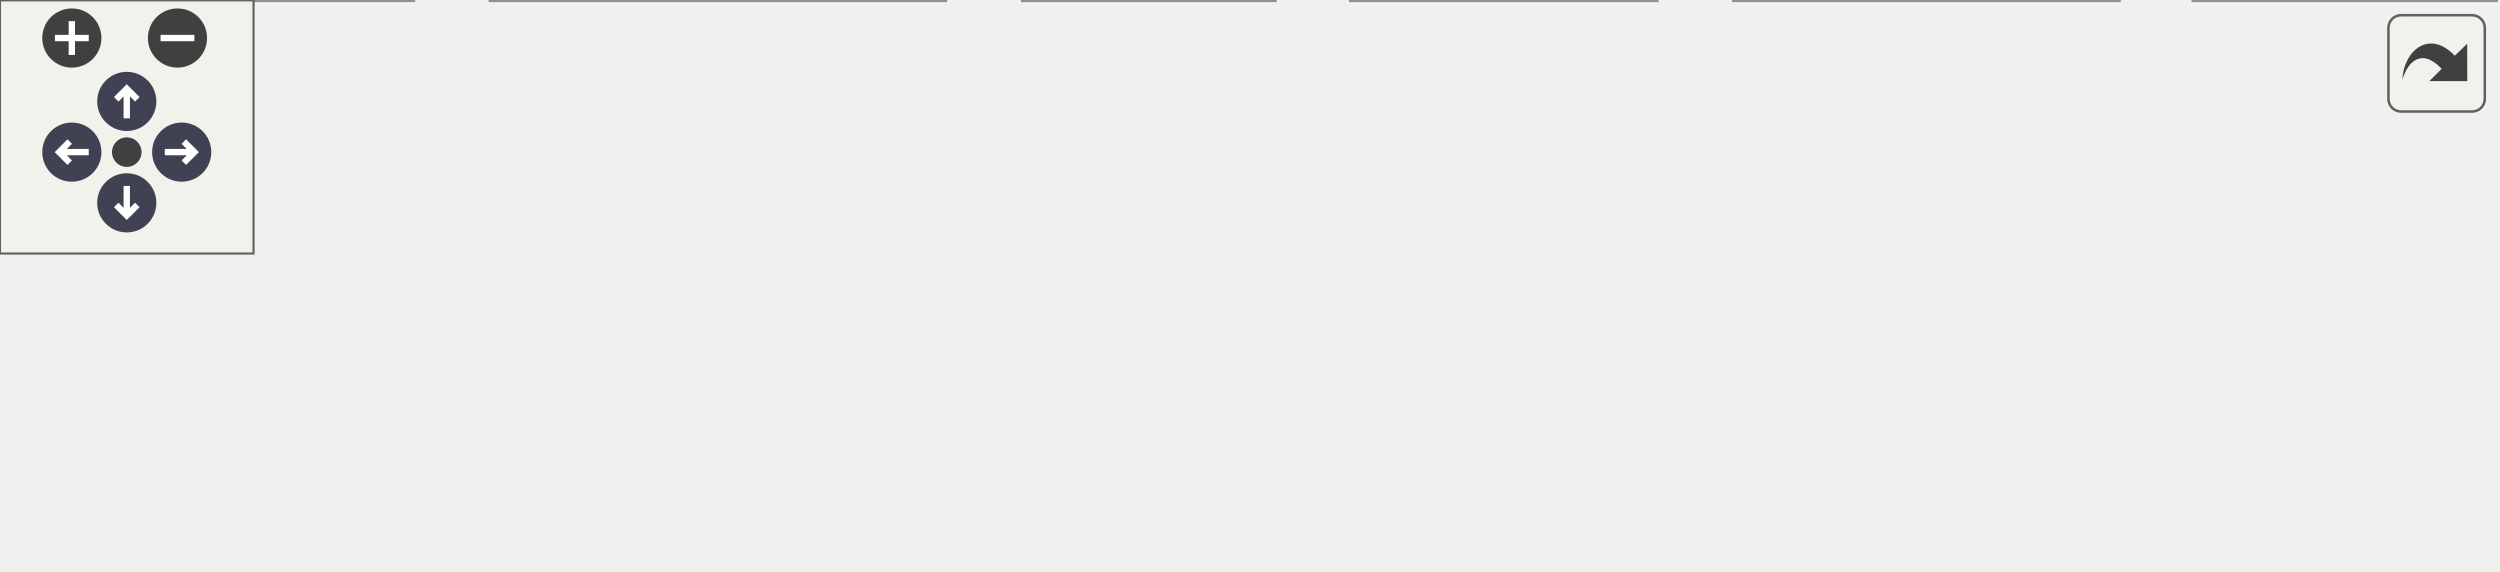
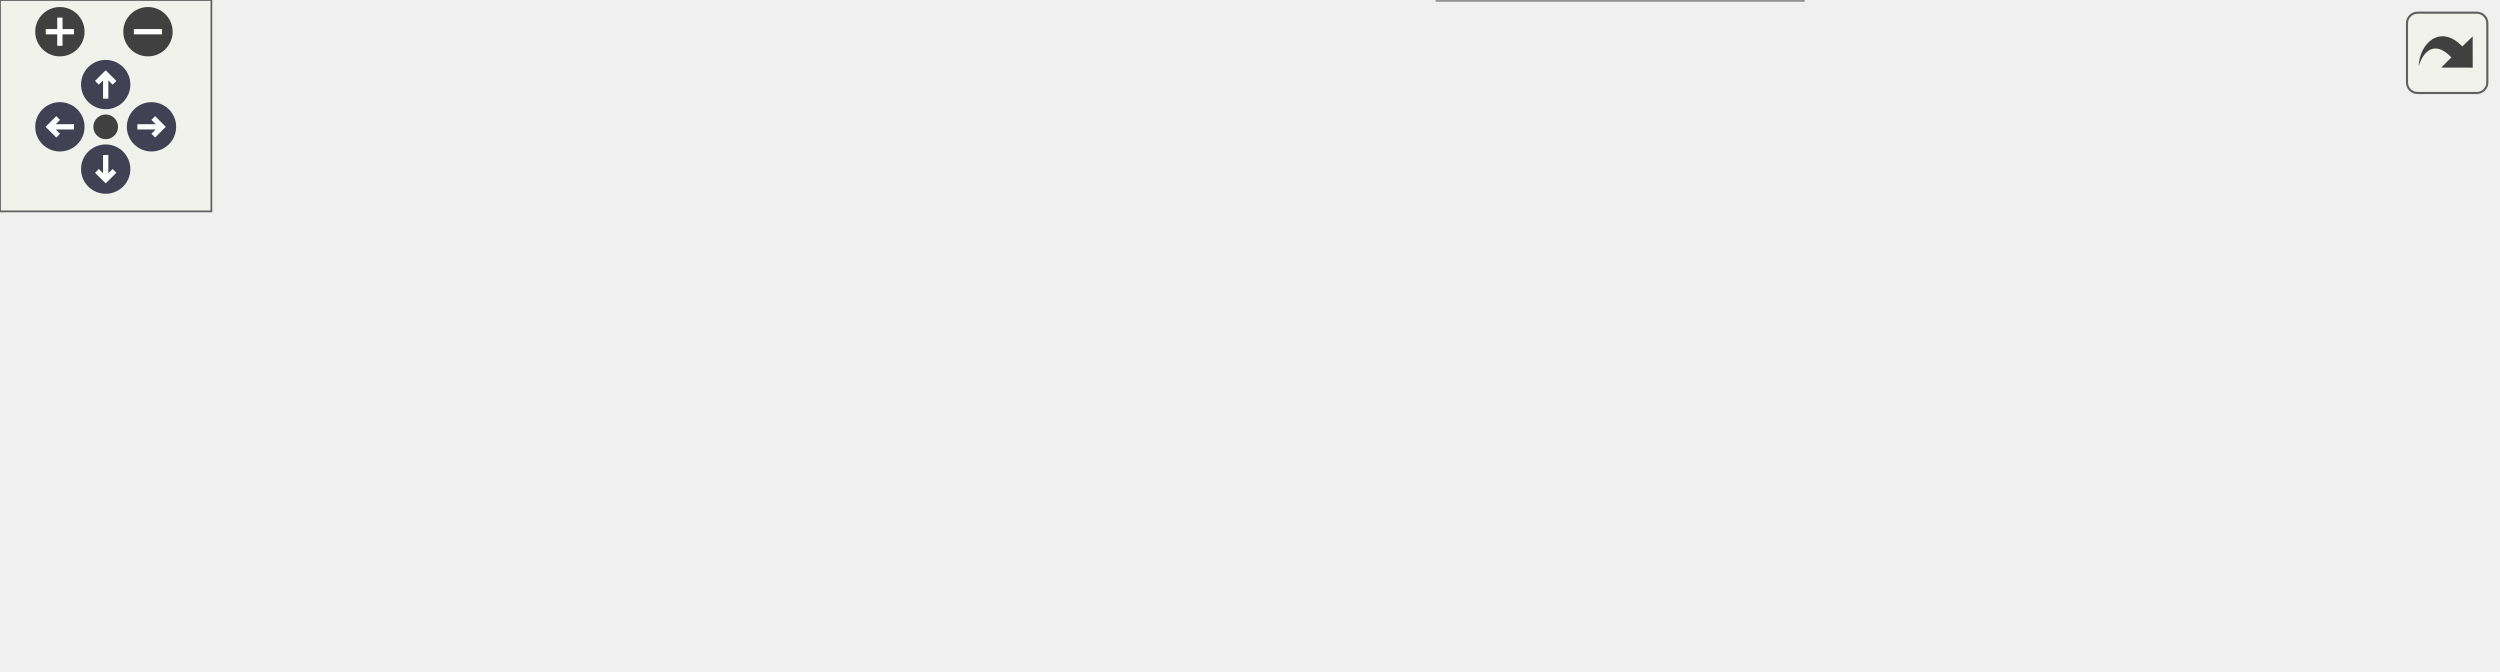
<svg xmlns="http://www.w3.org/2000/svg" xmlns:xlink="http://www.w3.org/1999/xlink" id="main" version="1.1" xml:space="preserve">
  <style type="text/css">
.node, .edge {opacity: 0.7;}
.node.selected, .edge.selected {opacity: 1;}
.edge:hover path { stroke: red; }
.edge:hover polygon { stroke: red; fill: red; }
</style>
  <defs>
    <circle id="rim" cx="0" cy="0" r="7" />
    <circle id="rim2" cx="0" cy="0" r="3.5" />
    <g id="zoomPlus">
      <use xlink:href="#rim" fill="#404040">
        <set attributeName="fill" to="#808080" begin="zoomplus.mouseover" end="zoomplus.mouseout" />
      </use>
      <path d="M-4,0h8M0,-4v8" fill="none" stroke="white" stroke-width="1.5" pointer-events="none" />
    </g>
    <g id="zoomMin">
      <use xlink:href="#rim" fill="#404040">
        <set attributeName="fill" to="#808080" begin="zoomminus.mouseover" end="zoomminus.mouseout" />
      </use>
      <path d="M-4,0h8" fill="none" stroke="white" stroke-width="1.5" pointer-events="none" />
    </g>
    <g id="arrowUp" transform="translate(30 24)">
      <use xlink:href="#rim" />
      <path pointer-events="none" fill="none" stroke="white" stroke-width="1.5" d="M0,-3.0v7 M-2.5,-0.5L0,-3.0L2.5,-0.5" />
    </g>
    <g id="arrowRight" transform="rotate(90) translate(36 -43)">
      <use xlink:href="#rim" />
      <path pointer-events="none" fill="none" stroke="white" stroke-width="1.5" d="M0,-3.0v7 M-2.5,-0.5L0,-3.0L2.5,-0.5" />
    </g>
    <g id="arrowDown" transform="rotate(180) translate(-30 -48)">
      <use xlink:href="#rim" />
      <path pointer-events="none" fill="none" stroke="white" stroke-width="1.5" d="M0,-3.0v7 M-2.5,-0.5L0,-3.0L2.5,-0.5" />
    </g>
    <g id="arrowLeft" transform="rotate(270) translate(-36 17)">
      <use xlink:href="#rim" />
      <path pointer-events="none" fill="none" stroke="white" stroke-width="1.5" d="M0,-3.0v7 M-2.5,-0.5L0,-3.0L2.5,-0.5" />
    </g>
    <g id="resetDef">
      <use xlink:href="#rim2" fill="#404040">
        <set attributeName="fill" to="#808080" begin="reset.mouseover" end="reset.mouseout" />
      </use>
    </g>
  </defs>
  <svg id="graph" class="graph">
    <g id="viewport">
      <g id="Node000001" class="node">
        <g id="a_Node000001">
          <a xlink:title=" ">
-             <polygon fill="#999999" stroke="#666666" points="339.12,-74.5 288.62,-74.5 288.62,-55.25 339.12,-55.25 339.12,-74.5" />
-             <text text-anchor="middle" x="313.88" y="-61" font-family="Helvetica,sans-Serif" font-size="10.00">TLaBr.h</text>
+             <polygon fill="#999999" stroke="#666666" points="381.12,-129.75 330.62,-129.75 330.62,-110.5 381.12,-110.5 381.12,-129.75" />
+             <text text-anchor="middle" x="355.88" y="-116.25" font-family="Helvetica,sans-Serif" font-size="10.00">TLaBr.h</text>
          </a>
        </g>
      </g>
      <g id="Node000002" class="node">
        <g id="a_Node000002">
          <a xlink:href="_get_tree_entries_8cxx.html" target="_top" xlink:title=" ">
-             <polygon fill="white" stroke="#666666" points="97.75,-19.25 0,-19.25 0,0 97.75,0 97.75,-19.25" />
-             <text text-anchor="middle" x="48.88" y="-5.75" font-family="Helvetica,sans-Serif" font-size="10.00">GetTreeEntries.cxx</text>
+             <polygon fill="white" stroke="#666666" points="97.75,-74.5 0,-74.5 0,-55.25 97.75,-55.25 97.75,-74.5" />
+             <text text-anchor="middle" x="48.88" y="-61" font-family="Helvetica,sans-Serif" font-size="10.00">GetTreeEntries.cxx</text>
          </a>
        </g>
      </g>
      <g id="edge1_Node000001_Node000002" class="edge">
        <g id="a_edge1_Node000001_Node000002">
          <a xlink:title=" ">
-             <path fill="none" stroke="#63b8ff" d="M277.41,-56.55C229.59,-46.94 145.72,-30.08 93.96,-19.69" />
-             <polygon fill="#63b8ff" stroke="#63b8ff" points="276.49,-59.93 286.98,-58.47 277.87,-53.07 276.49,-59.93" />
+             <path fill="none" stroke="#63b8ff" d="M318.91,-112.71C263.72,-103.14 159.73,-85.1 98.14,-74.42" />
+             <polygon fill="#63b8ff" stroke="#63b8ff" points="318.29,-116.16 328.74,-114.42 319.48,-109.26 318.29,-116.16" />
          </a>
        </g>
      </g>
      <g id="Node000003" class="node">
        <g id="a_Node000003">
          <a xlink:href="_t_g_r_s_i_mnemonic_8cxx.html" target="_top" xlink:title=" ">
-             <polygon fill="white" stroke="#666666" points="223.62,-19.25 116.12,-19.25 116.12,0 223.62,0 223.62,-19.25" />
-             <text text-anchor="middle" x="169.88" y="-5.75" font-family="Helvetica,sans-Serif" font-size="10.00">TGRSIMnemonic.cxx</text>
+             <polygon fill="white" stroke="#666666" points="223.62,-74.5 116.12,-74.5 116.12,-55.25 223.62,-55.25 223.62,-74.5" />
+             <text text-anchor="middle" x="169.88" y="-61" font-family="Helvetica,sans-Serif" font-size="10.00">TGRSIMnemonic.cxx</text>
          </a>
        </g>
      </g>
      <g id="edge2_Node000001_Node000003" class="edge">
        <g id="a_edge2_Node000001_Node000003">
          <a xlink:title=" ">
-             <path fill="none" stroke="#63b8ff" d="M278.85,-50.92C252.7,-41.25 217.63,-28.29 194.42,-19.7" />
-             <polygon fill="#63b8ff" stroke="#63b8ff" points="277.43,-54.13 288.03,-54.32 279.86,-47.57 277.43,-54.13" />
+             <path fill="none" stroke="#63b8ff" d="M319.45,-108.7C285.13,-98.87 234.24,-84.3 201.56,-74.95" />
+             <polygon fill="#63b8ff" stroke="#63b8ff" points="318.37,-112.03 328.95,-111.42 320.3,-105.3 318.37,-112.03" />
          </a>
        </g>
      </g>
      <g id="Node000004" class="node">
        <g id="a_Node000004">
          <a xlink:href="_t_la_br_8cxx.html" target="_top" xlink:title=" ">
-             <polygon fill="white" stroke="#666666" points="301.62,-19.25 242.12,-19.25 242.12,0 301.62,0 301.62,-19.25" />
-             <text text-anchor="middle" x="271.88" y="-5.75" font-family="Helvetica,sans-Serif" font-size="10.00">TLaBr.cxx</text>
+             <polygon fill="white" stroke="#666666" points="301.62,-74.5 242.12,-74.5 242.12,-55.25 301.62,-55.25 301.62,-74.5" />
+             <text text-anchor="middle" x="271.88" y="-61" font-family="Helvetica,sans-Serif" font-size="10.00">TLaBr.cxx</text>
          </a>
        </g>
      </g>
      <g id="edge3_Node000001_Node000004" class="edge">
        <g id="a_edge3_Node000001_Node000004">
          <a xlink:title=" ">
-             <path fill="none" stroke="#63b8ff" d="M299.95,-46.22C292.92,-37.31 284.69,-26.87 278.96,-19.61" />
-             <polygon fill="#63b8ff" stroke="#63b8ff" points="297.06,-48.21 306,-53.89 302.56,-43.87 297.06,-48.21" />
+             <path fill="none" stroke="#63b8ff" d="M332.1,-104.05C317.31,-94.67 298.77,-82.92 286.19,-74.95" />
+             <polygon fill="#63b8ff" stroke="#63b8ff" points="330.03,-106.88 340.35,-109.28 333.78,-100.97 330.03,-106.88" />
          </a>
        </g>
      </g>
      <g id="Node000005" class="node">
        <g id="a_Node000005">
          <a xlink:href="_t_la_br_hit_8cxx.html" target="_top" xlink:title=" ">
-             <polygon fill="white" stroke="#666666" points="392,-19.25 319.75,-19.25 319.75,0 392,0 392,-19.25" />
-             <text text-anchor="middle" x="355.88" y="-5.75" font-family="Helvetica,sans-Serif" font-size="10.00">TLaBrHit.cxx</text>
+             <polygon fill="white" stroke="#666666" points="392,-74.5 319.75,-74.5 319.75,-55.25 392,-55.25 392,-74.5" />
+             <text text-anchor="middle" x="355.88" y="-61" font-family="Helvetica,sans-Serif" font-size="10.00">TLaBrHit.cxx</text>
          </a>
        </g>
      </g>
      <g id="edge4_Node000001_Node000005" class="edge">
        <g id="a_edge4_Node000001_Node000005">
          <a xlink:title=" ">
-             <path fill="none" stroke="#63b8ff" d="M327.8,-46.22C334.83,-37.31 343.06,-26.87 348.79,-19.61" />
-             <polygon fill="#63b8ff" stroke="#63b8ff" points="325.19,-43.87 321.75,-53.89 330.69,-48.21 325.19,-43.87" />
+             <path fill="none" stroke="#63b8ff" d="M355.88,-98.88C355.88,-90.59 355.88,-81.42 355.88,-74.86" />
+             <polygon fill="#63b8ff" stroke="#63b8ff" points="352.38,-98.82 355.88,-108.82 359.38,-98.82 352.38,-98.82" />
          </a>
        </g>
      </g>
      <g id="Node000006" class="node">
        <g id="a_Node000006">
-           <a xlink:href="tac__calibrator_8cxx.html" target="_top" xlink:title=" ">
-             <polygon fill="white" stroke="#666666" points="501.38,-19.25 410.38,-19.25 410.38,0 501.38,0 501.38,-19.25" />
-             <text text-anchor="middle" x="455.88" y="-5.75" font-family="Helvetica,sans-Serif" font-size="10.00">tac_calibrator.cxx</text>
+           <a xlink:href="_tac_offset_helper_8hh.html" target="_top" xlink:title=" ">
+             <polygon fill="white" stroke="#666666" points="509.88,-74.5 409.88,-74.5 409.88,-55.25 509.88,-55.25 509.88,-74.5" />
+             <text text-anchor="middle" x="459.88" y="-61" font-family="Helvetica,sans-Serif" font-size="10.00">TacOffsetHelper.hh</text>
          </a>
        </g>
      </g>
      <g id="edge5_Node000001_Node000006" class="edge">
        <g id="a_edge5_Node000001_Node000006">
          <a xlink:title=" ">
-             <path fill="none" stroke="#63b8ff" d="M348.41,-50.92C374.2,-41.25 408.78,-28.29 431.67,-19.7" />
-             <polygon fill="#63b8ff" stroke="#63b8ff" points="347.51,-47.52 339.38,-54.31 349.97,-54.08 347.51,-47.52" />
+             <path fill="none" stroke="#63b8ff" d="M383.74,-104.86C402.3,-95.36 426.13,-83.15 442.15,-74.95" />
+             <polygon fill="#63b8ff" stroke="#63b8ff" points="382.17,-101.73 374.86,-109.4 385.36,-107.96 382.17,-101.73" />
+           </a>
+         </g>
+       </g>
+       <g id="Node000008" class="node">
+         <g id="a_Node000008">
+           <a xlink:href="tac__calibrator_8cxx.html" target="_top" xlink:title=" ">
+             <polygon fill="white" stroke="#666666" points="619.38,-74.5 528.38,-74.5 528.38,-55.25 619.38,-55.25 619.38,-74.5" />
+             <text text-anchor="middle" x="573.88" y="-61" font-family="Helvetica,sans-Serif" font-size="10.00">tac_calibrator.cxx</text>
+           </a>
+         </g>
+       </g>
+       <g id="edge7_Node000001_Node000008" class="edge">
+         <g id="a_edge7_Node000001_Node000008">
+           <a xlink:title=" ">
+             <path fill="none" stroke="#63b8ff" d="M392.42,-110.2C432.44,-100.42 496.29,-84.83 536.6,-74.98" />
+             <polygon fill="#63b8ff" stroke="#63b8ff" points="391.66,-106.78 382.78,-112.55 393.32,-113.58 391.66,-106.78" />
+           </a>
+         </g>
+       </g>
+       <g id="Node000009" class="node">
+         <g id="a_Node000009">
+           <a xlink:href="write__cal_8cxx.html" target="_top" xlink:title=" ">
+             <polygon fill="white" stroke="#666666" points="708.62,-74.5 637.12,-74.5 637.12,-55.25 708.62,-55.25 708.62,-74.5" />
+             <text text-anchor="middle" x="672.88" y="-61" font-family="Helvetica,sans-Serif" font-size="10.00">write_cal.cxx</text>
+           </a>
+         </g>
+       </g>
+       <g id="edge8_Node000001_Node000009" class="edge">
+         <g id="a_edge8_Node000001_Node000009">
+           <a xlink:title=" ">
+             <path fill="none" stroke="#63b8ff" d="M392.59,-113.5C445.06,-105.38 544.5,-89.66 628.88,-74.5 631.48,-74.03 634.17,-73.54 636.87,-73.03" />
+             <polygon fill="#63b8ff" stroke="#63b8ff" points="392.36,-109.99 383.01,-114.98 393.43,-116.91 392.36,-109.99" />
          </a>
        </g>
      </g>
      <g id="Node000007" class="node">
        <g id="a_Node000007">
-           <a xlink:href="write__cal_8cxx.html" target="_top" xlink:title=" ">
-             <polygon fill="white" stroke="#666666" points="590.62,-19.25 519.12,-19.25 519.12,0 590.62,0 590.62,-19.25" />
-             <text text-anchor="middle" x="554.88" y="-5.75" font-family="Helvetica,sans-Serif" font-size="10.00">write_cal.cxx</text>
-           </a>
-         </g>
-       </g>
-       <g id="edge6_Node000001_Node000007" class="edge">
-         <g id="a_edge6_Node000001_Node000007">
-           <a xlink:title=" ">
-             <path fill="none" stroke="#63b8ff" d="M350.36,-55.81C396,-45.73 473.64,-28.57 518.99,-18.55" />
-             <polygon fill="#63b8ff" stroke="#63b8ff" points="349.7,-52.38 340.69,-57.95 351.21,-59.21 349.7,-52.38" />
+           <a xlink:href="_tac_offset_helper_8cxx.html" target="_top" xlink:title=" ">
+             <polygon fill="white" stroke="#666666" points="511.75,-19.25 408,-19.25 408,0 511.75,0 511.75,-19.25" />
+             <text text-anchor="middle" x="459.88" y="-5.75" font-family="Helvetica,sans-Serif" font-size="10.00">TacOffsetHelper.cxx</text>
+           </a>
+         </g>
+       </g>
+       <g id="edge6_Node000006_Node000007" class="edge">
+         <g id="a_edge6_Node000006_Node000007">
+           <a xlink:title=" ">
+             <path fill="none" stroke="#63b8ff" d="M459.88,-43.63C459.88,-35.34 459.88,-26.17 459.88,-19.61" />
+             <polygon fill="#63b8ff" stroke="#63b8ff" points="456.38,-43.57 459.88,-53.57 463.38,-43.57 456.38,-43.57" />
          </a>
        </g>
      </g>
    </g>
  </svg>
  <g id="navigator" transform="translate(0 0)" fill="#404254">
    <rect fill="#f2f5e9" fill-opacity="0.5" stroke="#606060" stroke-width=".5" x="0" y="0" width="60" height="60" />
    <use id="zoomplus" xlink:href="#zoomPlus" x="17" y="9" />
    <use id="zoomminus" xlink:href="#zoomMin" x="42" y="9" />
    <use id="reset" xlink:href="#resetDef" x="30" y="36" />
    <use id="arrowup" xlink:href="#arrowUp" x="0" y="0" />
    <use id="arrowright" xlink:href="#arrowRight" x="0" y="0" />
    <use id="arrowdown" xlink:href="#arrowDown" x="0" y="0" />
    <use id="arrowleft" xlink:href="#arrowLeft" x="0" y="0" />
  </g>
  <svg viewBox="0 0 15 15" width="100%" height="30px" preserveAspectRatio="xMaxYMin meet">
    <g id="arrow_out" transform="scale(0.3 0.3)">
      <a xlink:href="_t_la_br_8h__dep__incl_org.svg" target="_base">
        <rect id="button" ry="5" rx="5" y="6" x="6" height="38" width="38" fill="#f2f5e9" fill-opacity="0.5" stroke="#606060" stroke-width="1.0" />
        <path id="arrow" d="M 11.5,31.437 C 11.94,20.098 22.043,11.323 32.159,21.979 L 37.069,17.246 C 37.069,17.246 37.088,32 37.088,32 L 22.16,31.978 C 22.16,31.978 26.998,27.14 26.998,27.14 C 18.529,18.264 13.292,25.23 11.5,31.437 z" style="fill:#404040;" />
      </a>
    </g>
  </svg>
  <style type="text/css">

[data-mouse-over-selected='false'] { opacity: 0.7; }
[data-mouse-over-selected='true']  { opacity: 1.0; }

</style>
</svg>
